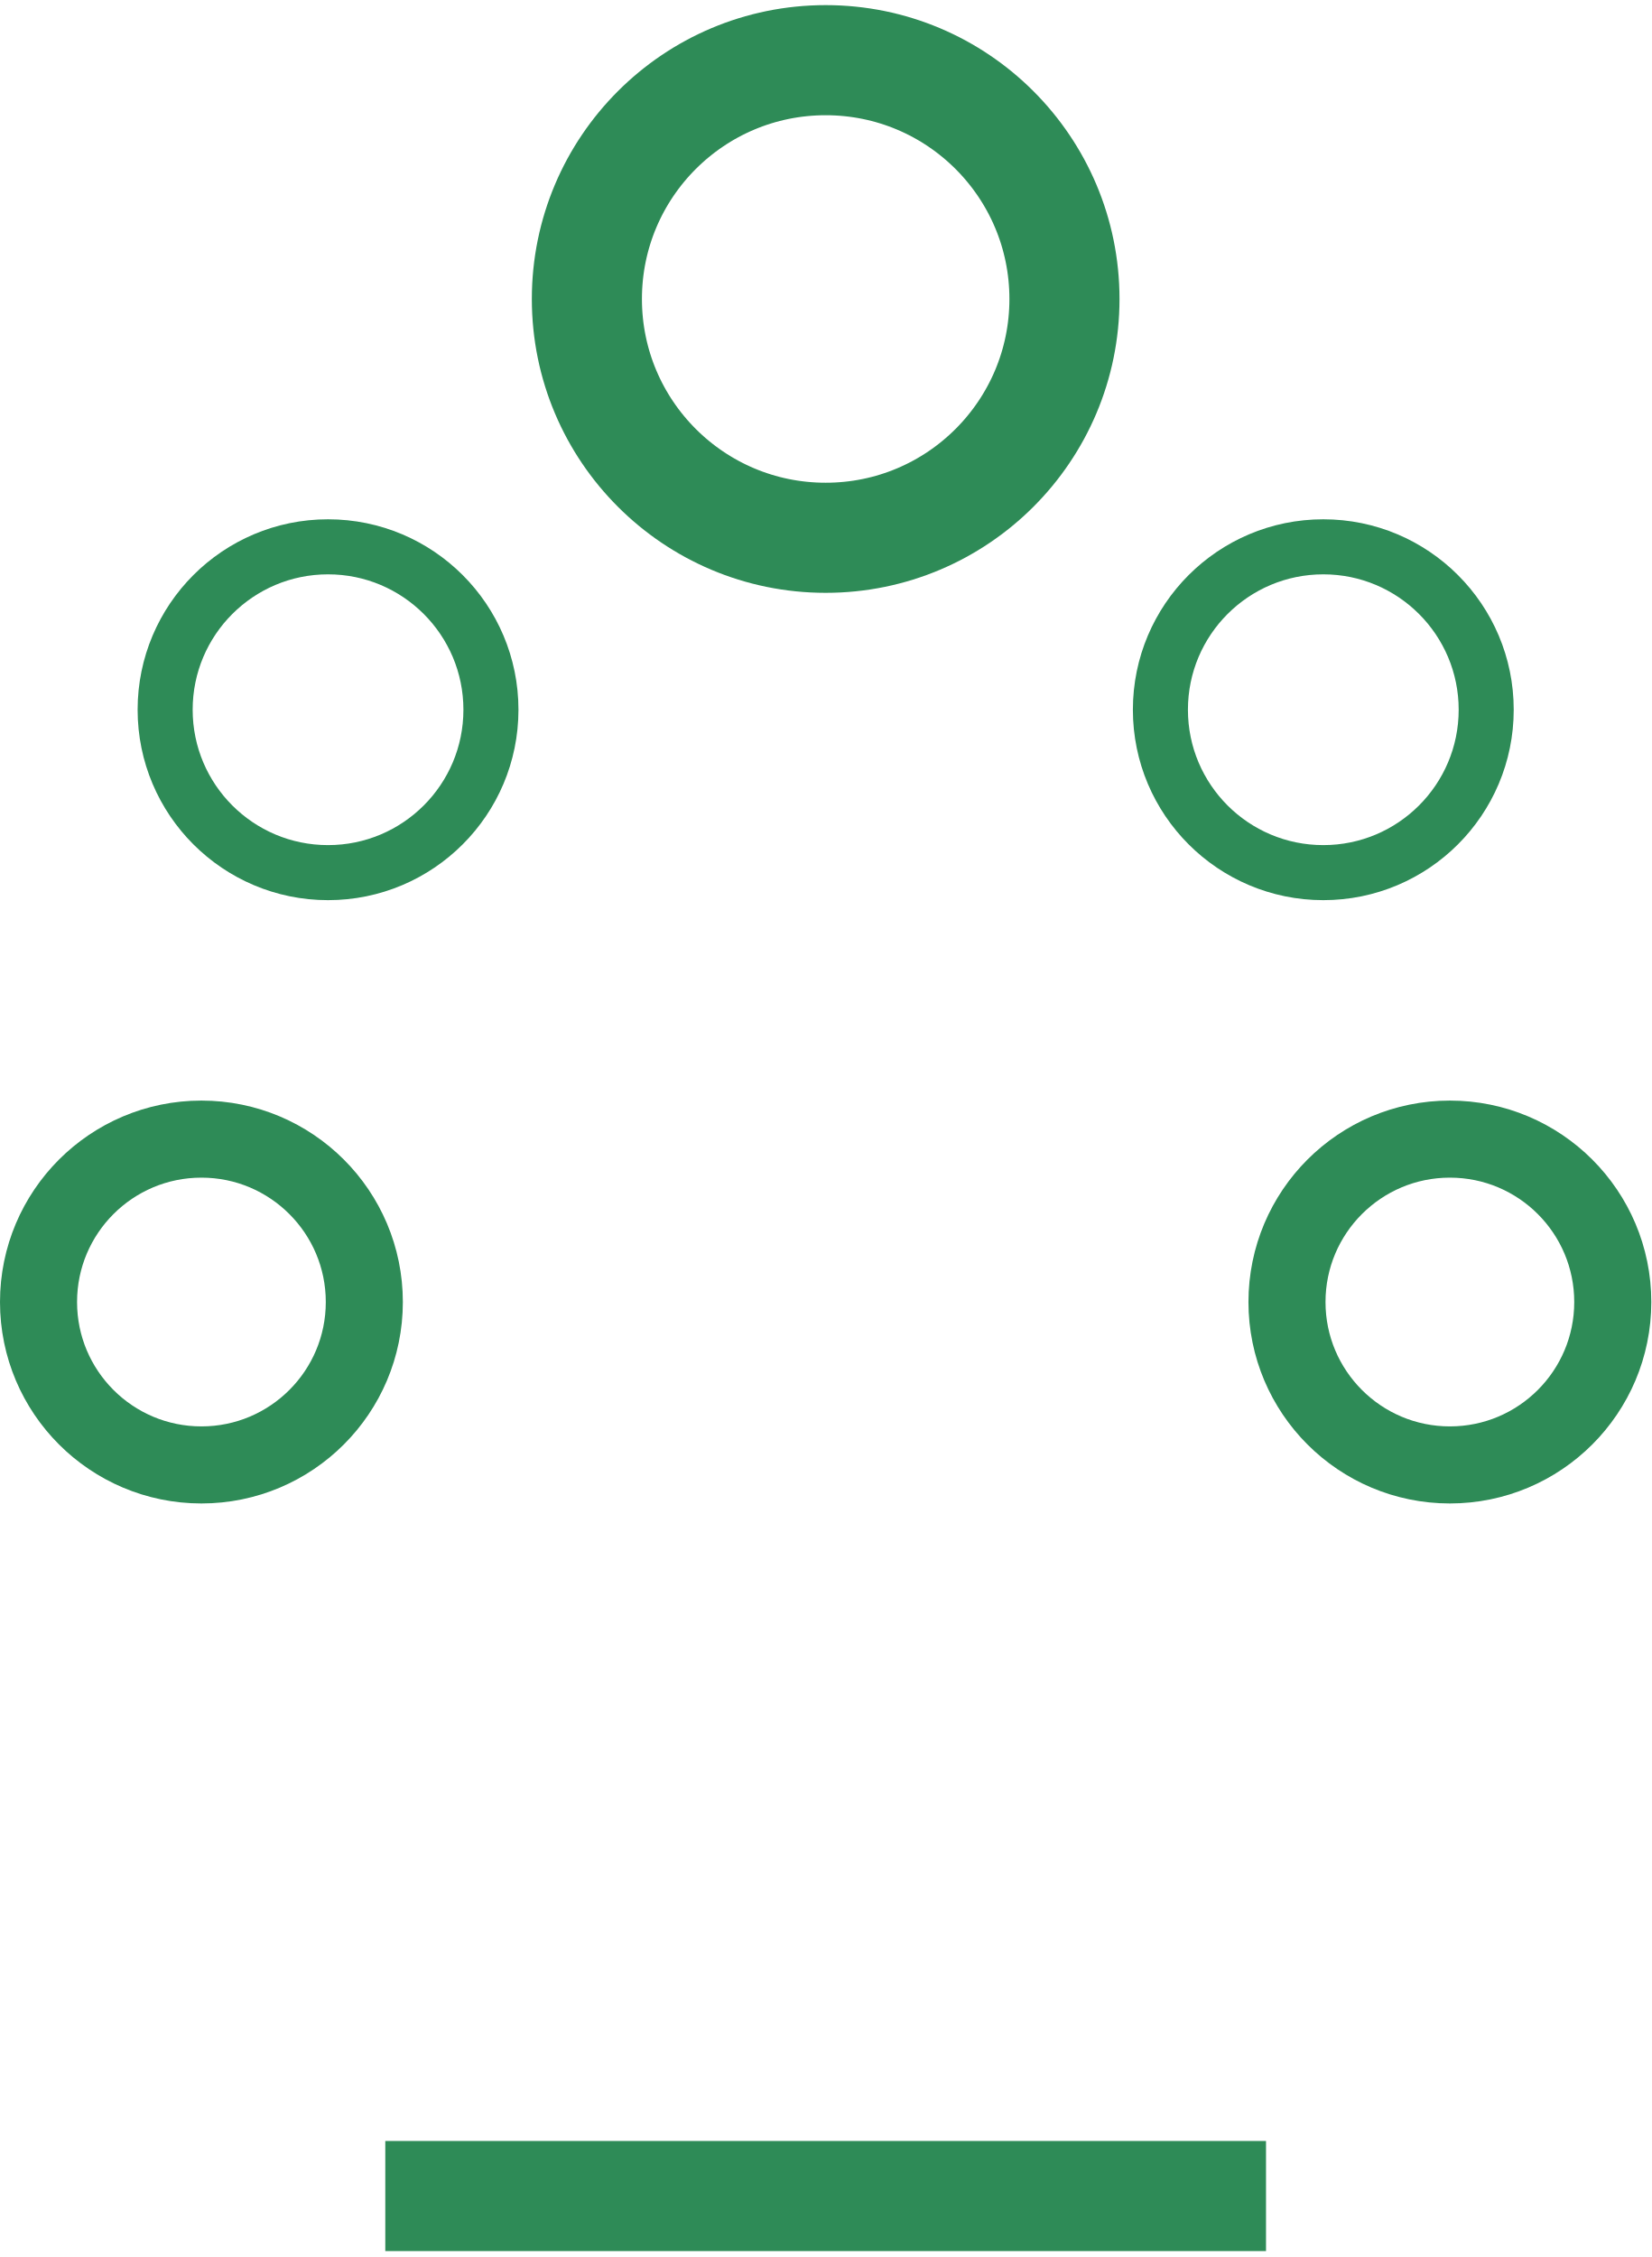
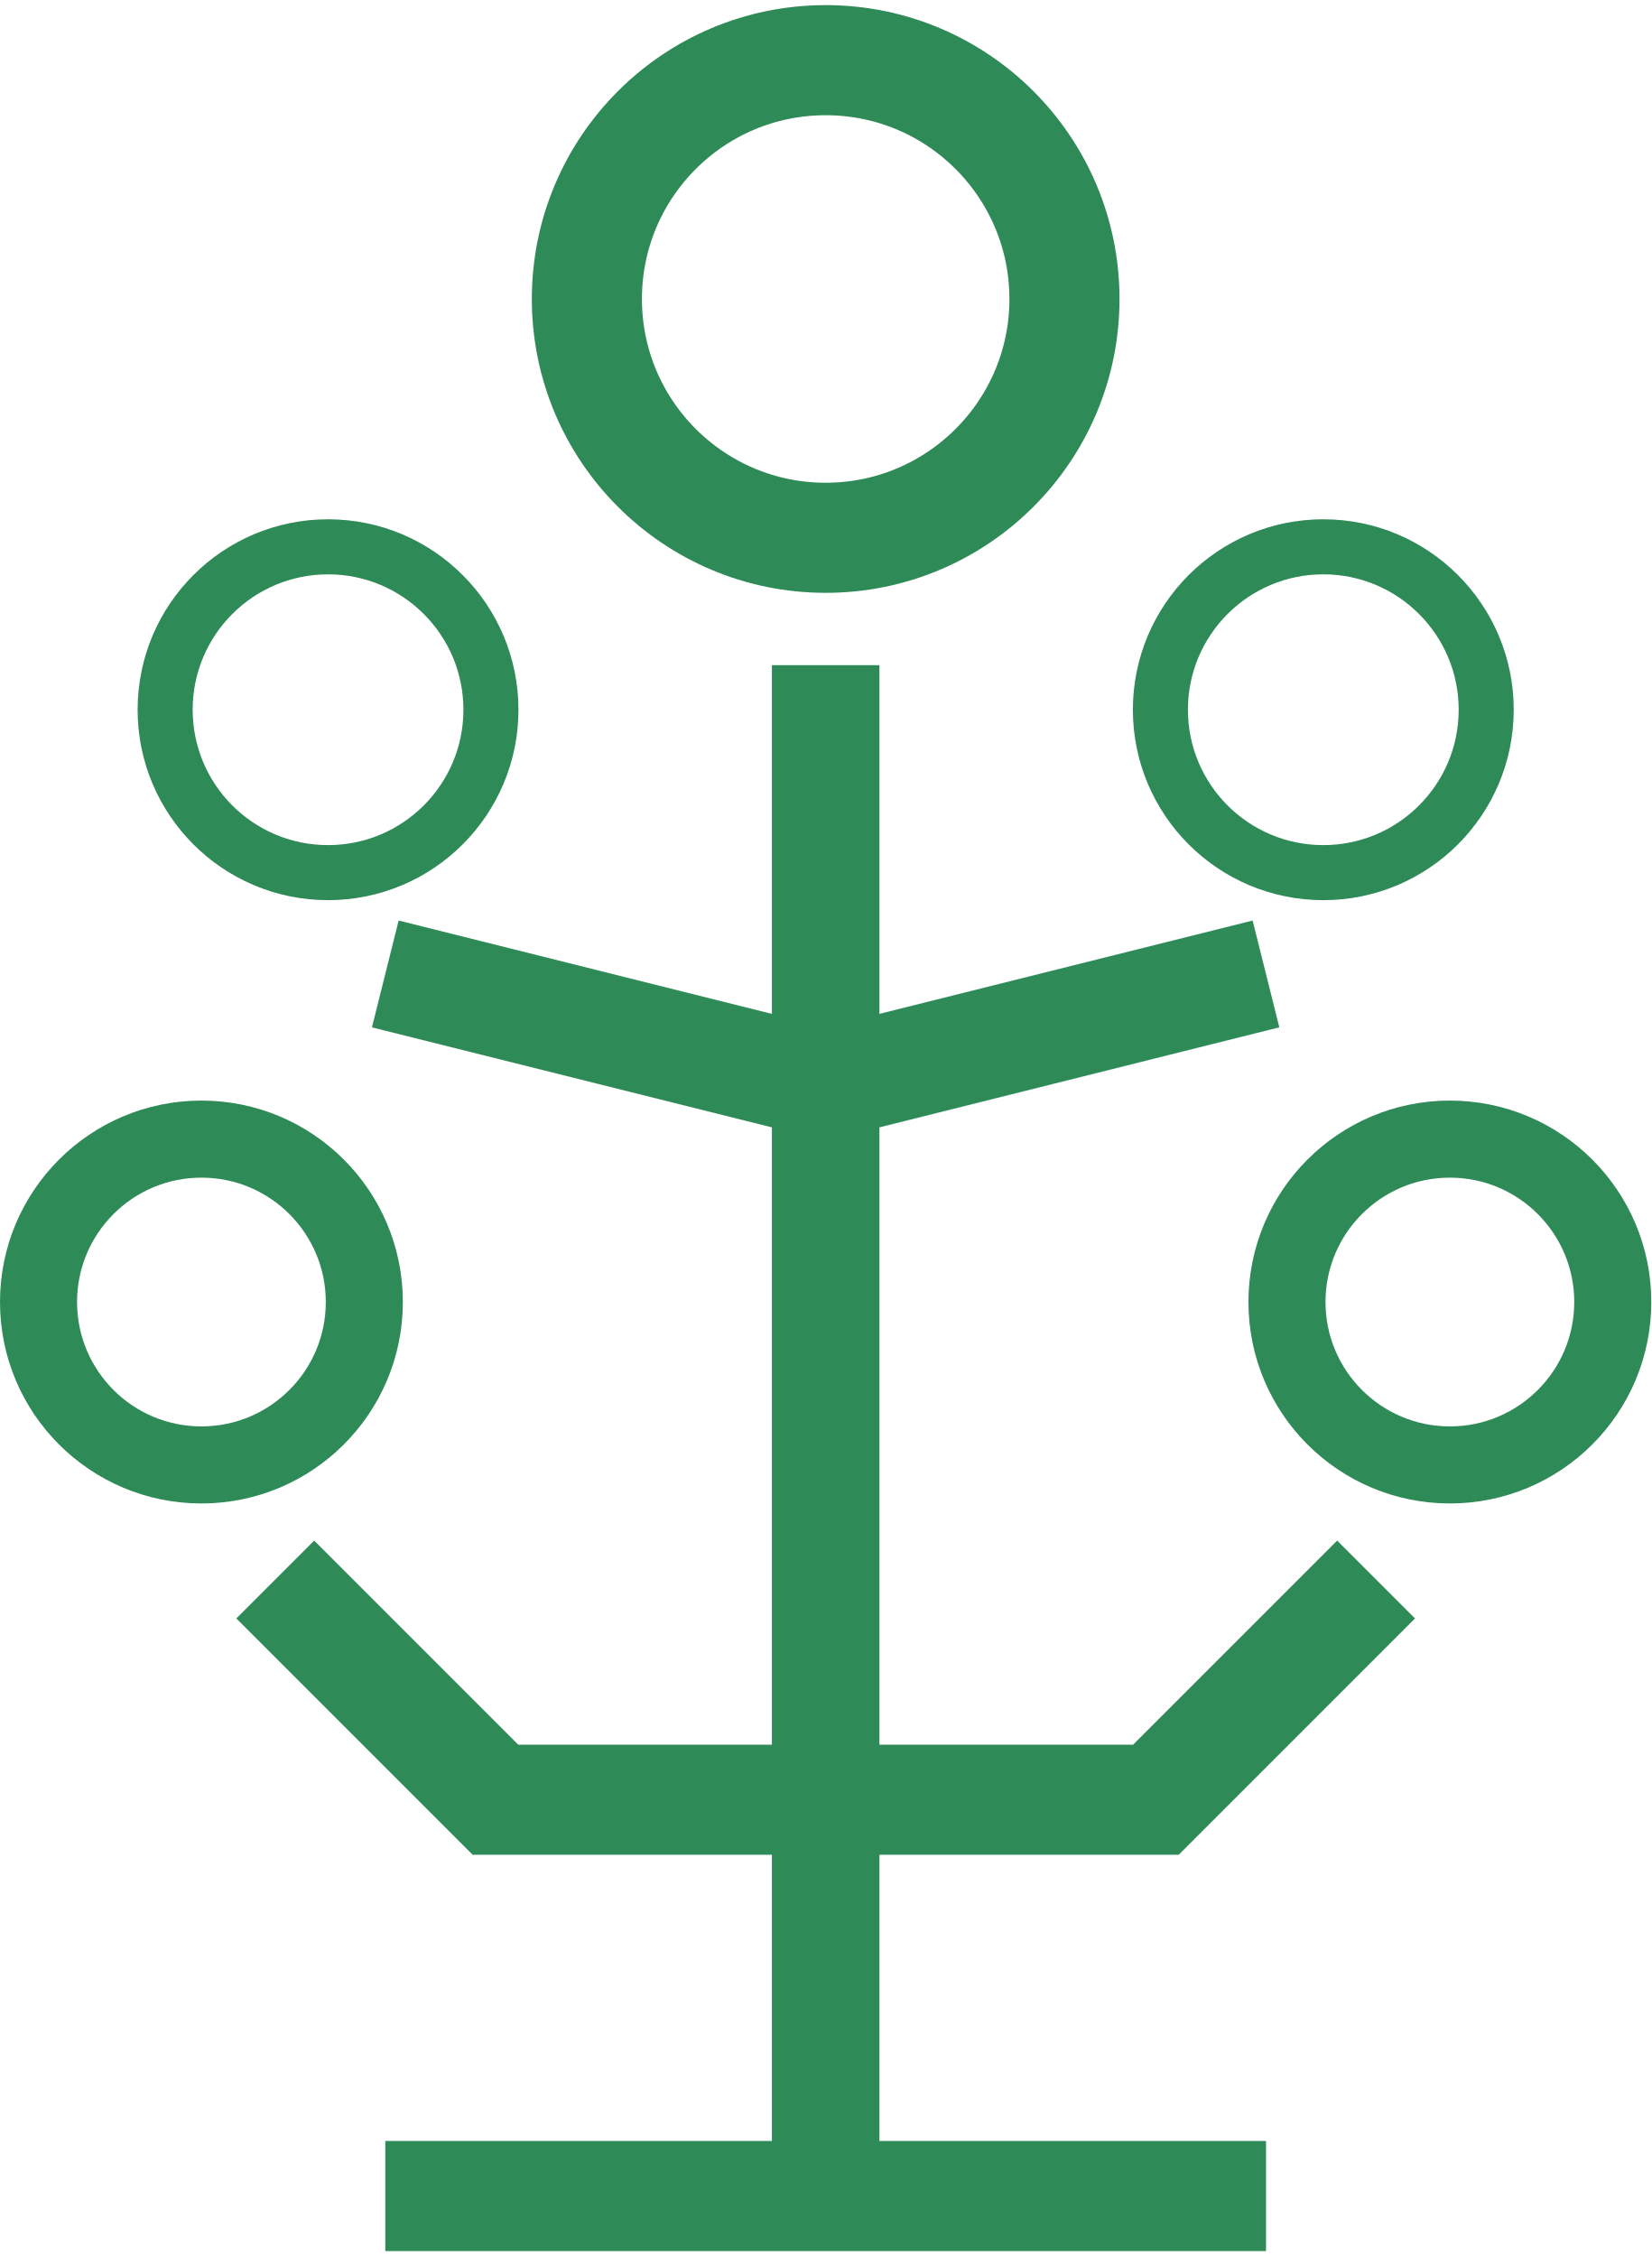
- <svg xmlns="http://www.w3.org/2000/svg" width="150" height="205" viewBox="0 0 39.688 54.24" version="1.1" id="svg5">
-   <defs>
-     <style>
-          @keyframes dash {
-          to {
-          stroke-dashoffset: 0;
-          }
-          }
- 
-          #path1162-2-4-3 {
-          stroke-dasharray: 50;
-          stroke-dashoffset: 50;
-          animation: dash 0.2s linear forwards;
-          }
- 
-          #path1620, #path1622 {
-          stroke-dasharray: 30;
-          stroke-dashoffset: 30;
-          animation-delay: 0.2s;
-          animation: dash 0.3s linear forwards;
-          }
- 
-          #path1715-6 {
-          stroke-dasharray: 30;
-          stroke-dashoffset: 30;
-          animation-delay: 0.5s;
-          animation: dash 0.3s linear forwards;
-          }
- 
-       </style>
-   </defs>
-   <g id="g930">
-     <circle style="fill:none;fill-opacity:1;stroke:#2e8b57;stroke-width:1.852;stroke-dasharray:none;stroke-opacity:1" id="path1252-3-5-4" cx="34.846" cy="31.29" r="3.915">
-       <animate attributeName="r" values="0;3.915" dur="0.3s" />
-     </circle>
-     <circle style="fill:none;fill-opacity:1;stroke:#2e8b57;stroke-width:1.852;stroke-dasharray:none;stroke-opacity:1" id="path1252-3-6-8-6" cx="4.841" cy="31.29" r="3.915">
-       <animate attributeName="r" values="0;3.915" dur="0.3s" />
-     </circle>
-     <path style="fill:none;fill-opacity:1;stroke:#2e8b57;stroke-width:2.646;stroke-dasharray:none;stroke-opacity:1" d="m 9.26,52.775 h 21.167" id="path309-6-1-0" />
-     <path style="fill:none;fill-opacity:1;stroke:#2e8b57;stroke-width:2.584;stroke-opacity:1" d="M 19.844,53.834 V 15.985" id="path1162-2-4-3" />
-     <circle style="fill:none;fill-opacity:1;stroke:#2e8b57;stroke-width:2.646;stroke-dasharray:none;stroke-opacity:1" id="path1252-7-7-2" cx="19.844" cy="7.185" r="5.739">
-       <animate attributeName="r" values="0;5.739" dur="0.7s" />
-     </circle>
-     <path style="fill:none;fill-opacity:1;stroke:#2e8b57;stroke-width:2.646;stroke-opacity:1" d="m 6.615,37.959 5.292,5.292 h 7.938" id="path1620" />
-     <path style="fill:none;fill-opacity:1;stroke:#2e8b57;stroke-width:2.646;stroke-opacity:1" d="m 33.073,37.959 -5.292,5.292 h -7.938" id="path1622" />
-     <circle style="fill:none;fill-opacity:1;stroke:#2e8b57;stroke-width:1.323;stroke-dasharray:none;stroke-opacity:1" id="path1252-3-5-2" cx="31.804" cy="17.056" r="3.915">
-       <animate attributeName="r" values="0;3.915" dur="0.5s" />
-     </circle>
-     <circle style="fill:none;fill-opacity:1;stroke:#2e8b57;stroke-width:1.323;stroke-dasharray:none;stroke-opacity:1" id="path1252-3-6-8-2" cx="7.884" cy="17.056" r="3.915">
-       <animate attributeName="r" values="0;3.915" dur="0.5s" />
-     </circle>
-     <path style="fill:none;fill-opacity:1;stroke:#2e8b57;stroke-width:2.646;stroke-opacity:1" d="M 9.26,23.407 19.844,26.052 30.427,23.407" id="path1715-6" />
+ <svg xmlns="http://www.w3.org/2000/svg" width="150" height="205" version="1.1" viewBox="0 0 39.688 54.24">
+   <g fill="none" stroke="#2e8b57">
+     <g>
+       <circle cx="34.846" cy="31.29" r="3.915" stroke-width="1.852" />
+       <circle cx="4.841" cy="31.29" r="3.915" stroke-width="1.852" />
+       <path d="m9.26 52.775h21.167" stroke-width="2.646" />
+     </g>
+     <path d="m19.844 53.834v-37.849" stroke-width="2.584" />
+     <circle cx="19.844" cy="7.185" r="5.739" stroke-width="2.646" />
+     <path d="m6.615 37.959 5.292 5.292h7.938" stroke-width="2.646" />
+     <path d="m33.073 37.959-5.292 5.292h-7.938" stroke-width="2.646" />
+     <circle cx="31.804" cy="17.056" r="3.915" stroke-width="1.323" />
+     <circle cx="7.884" cy="17.056" r="3.915" stroke-width="1.323" />
+     <path d="m9.26 23.406 10.583 2.646 10.583-2.646" stroke-width="2.646" />
  </g>
</svg>
